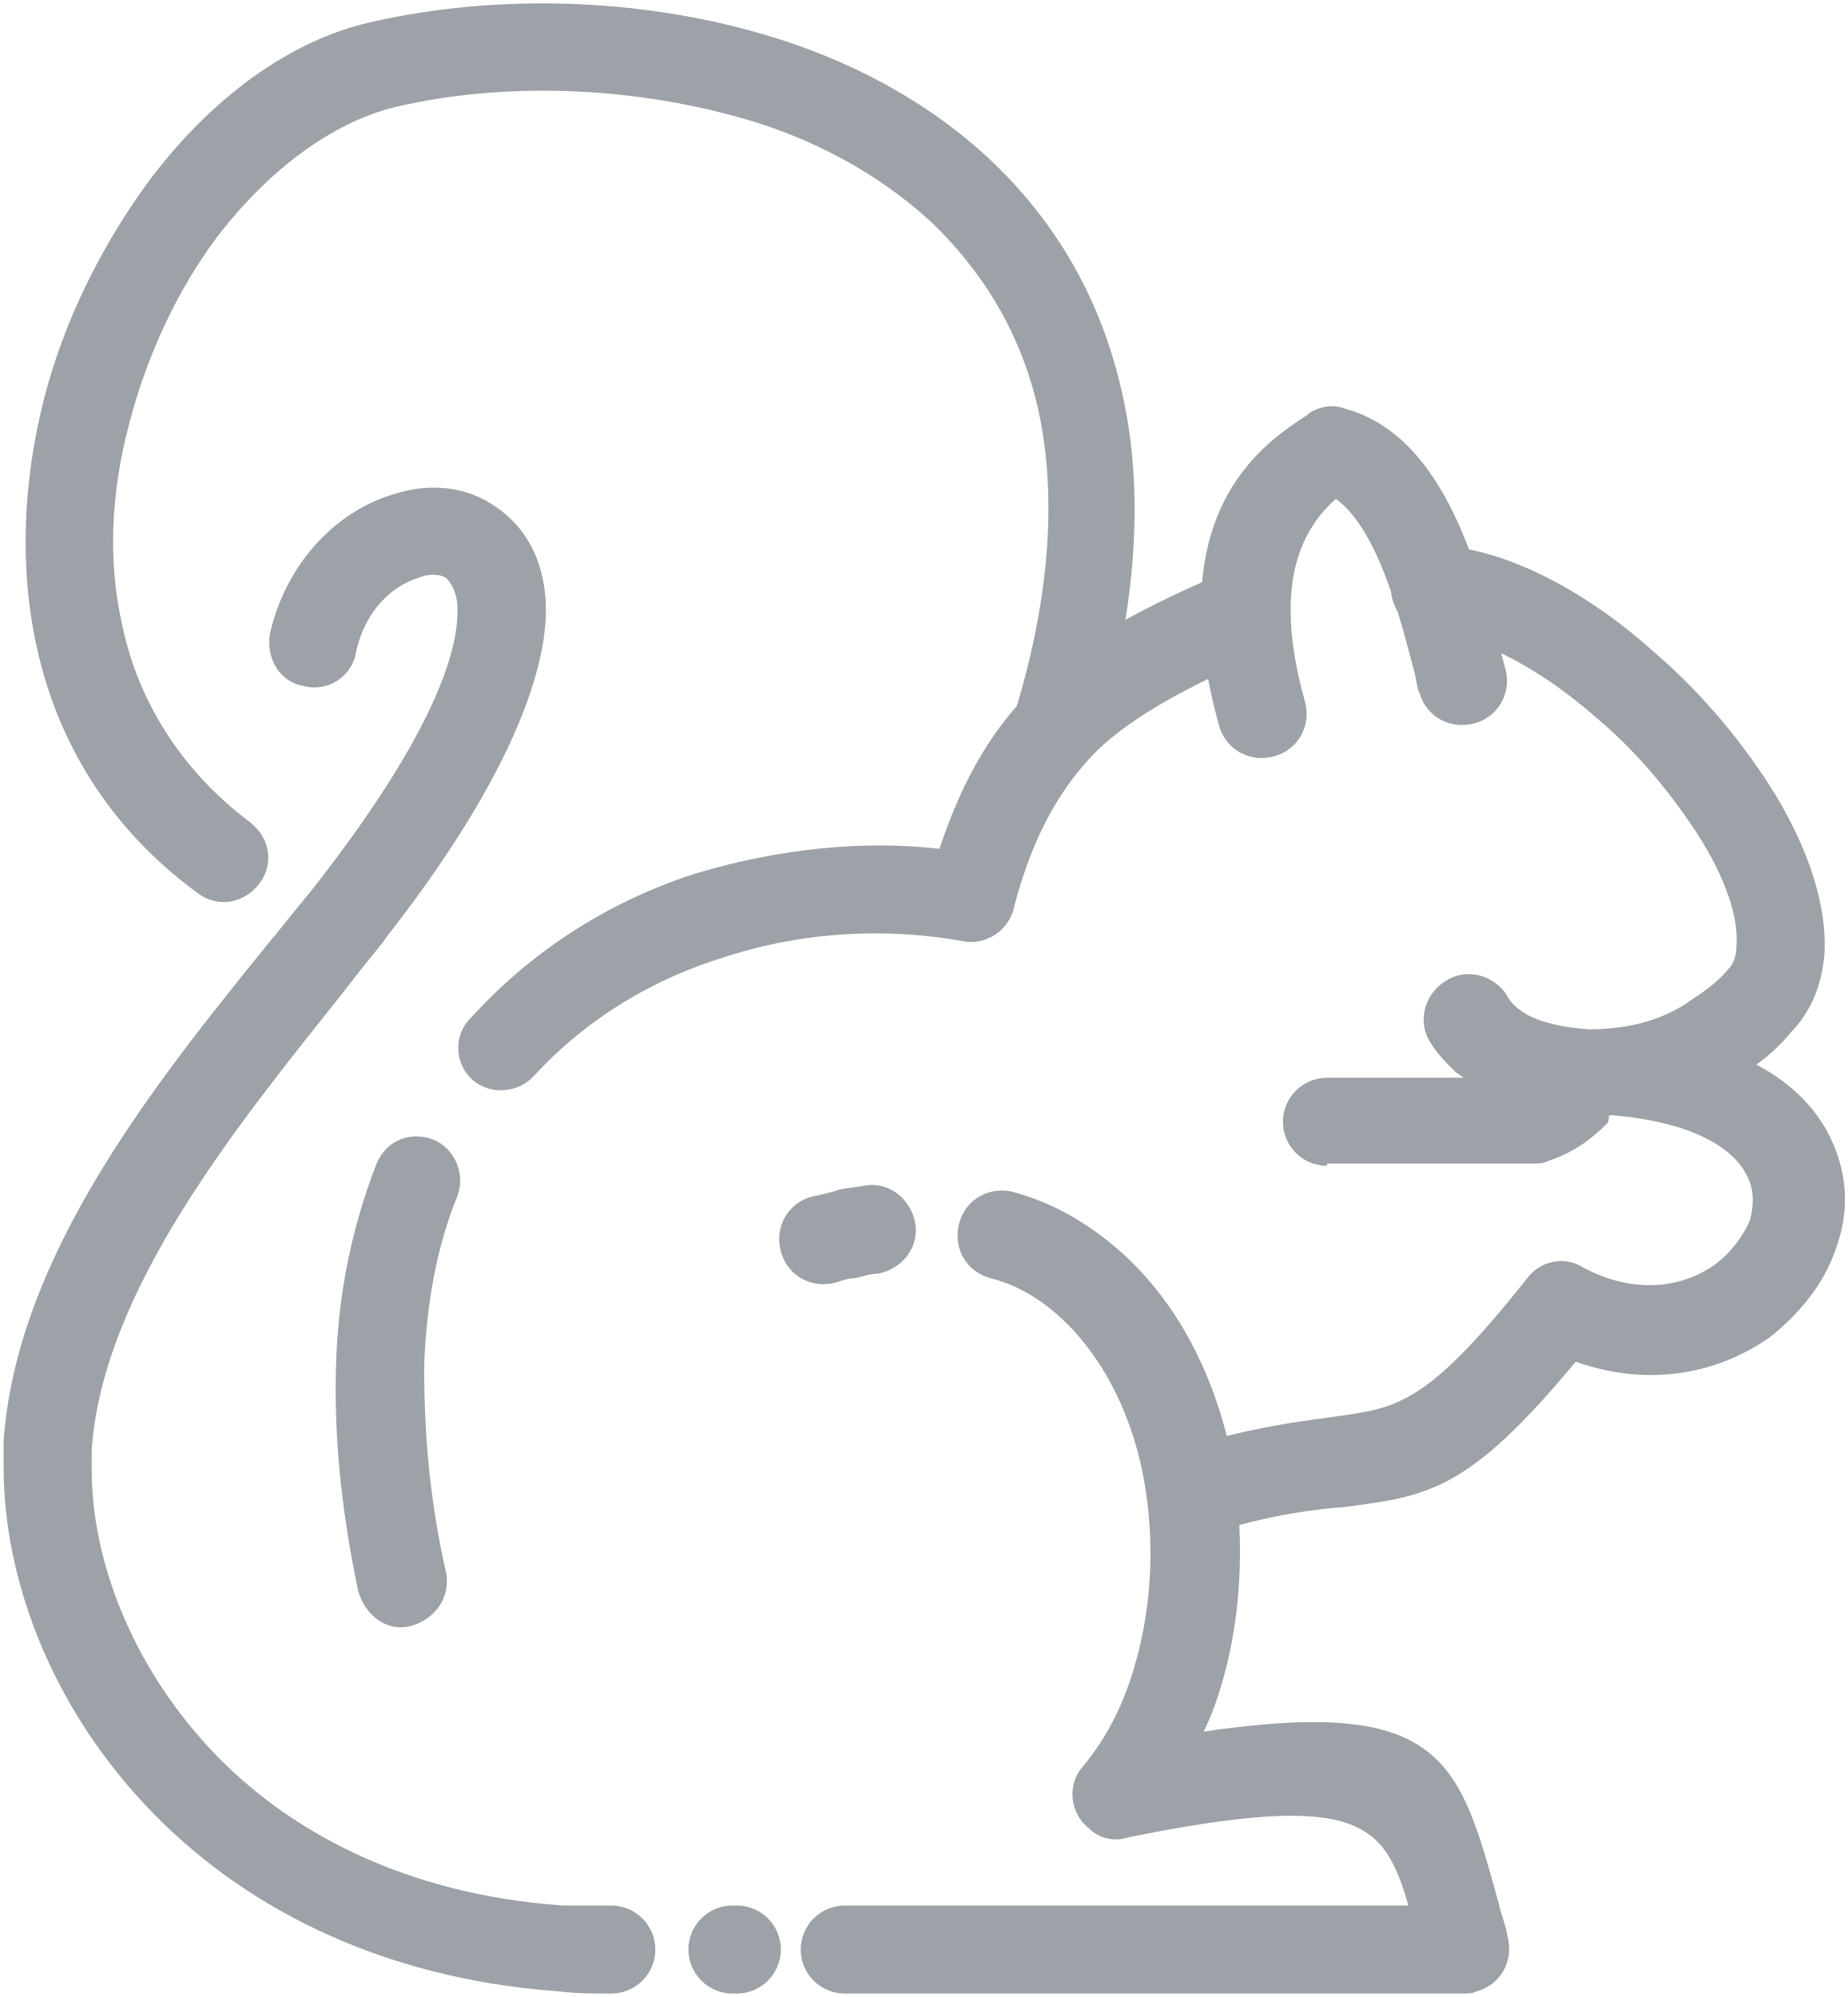
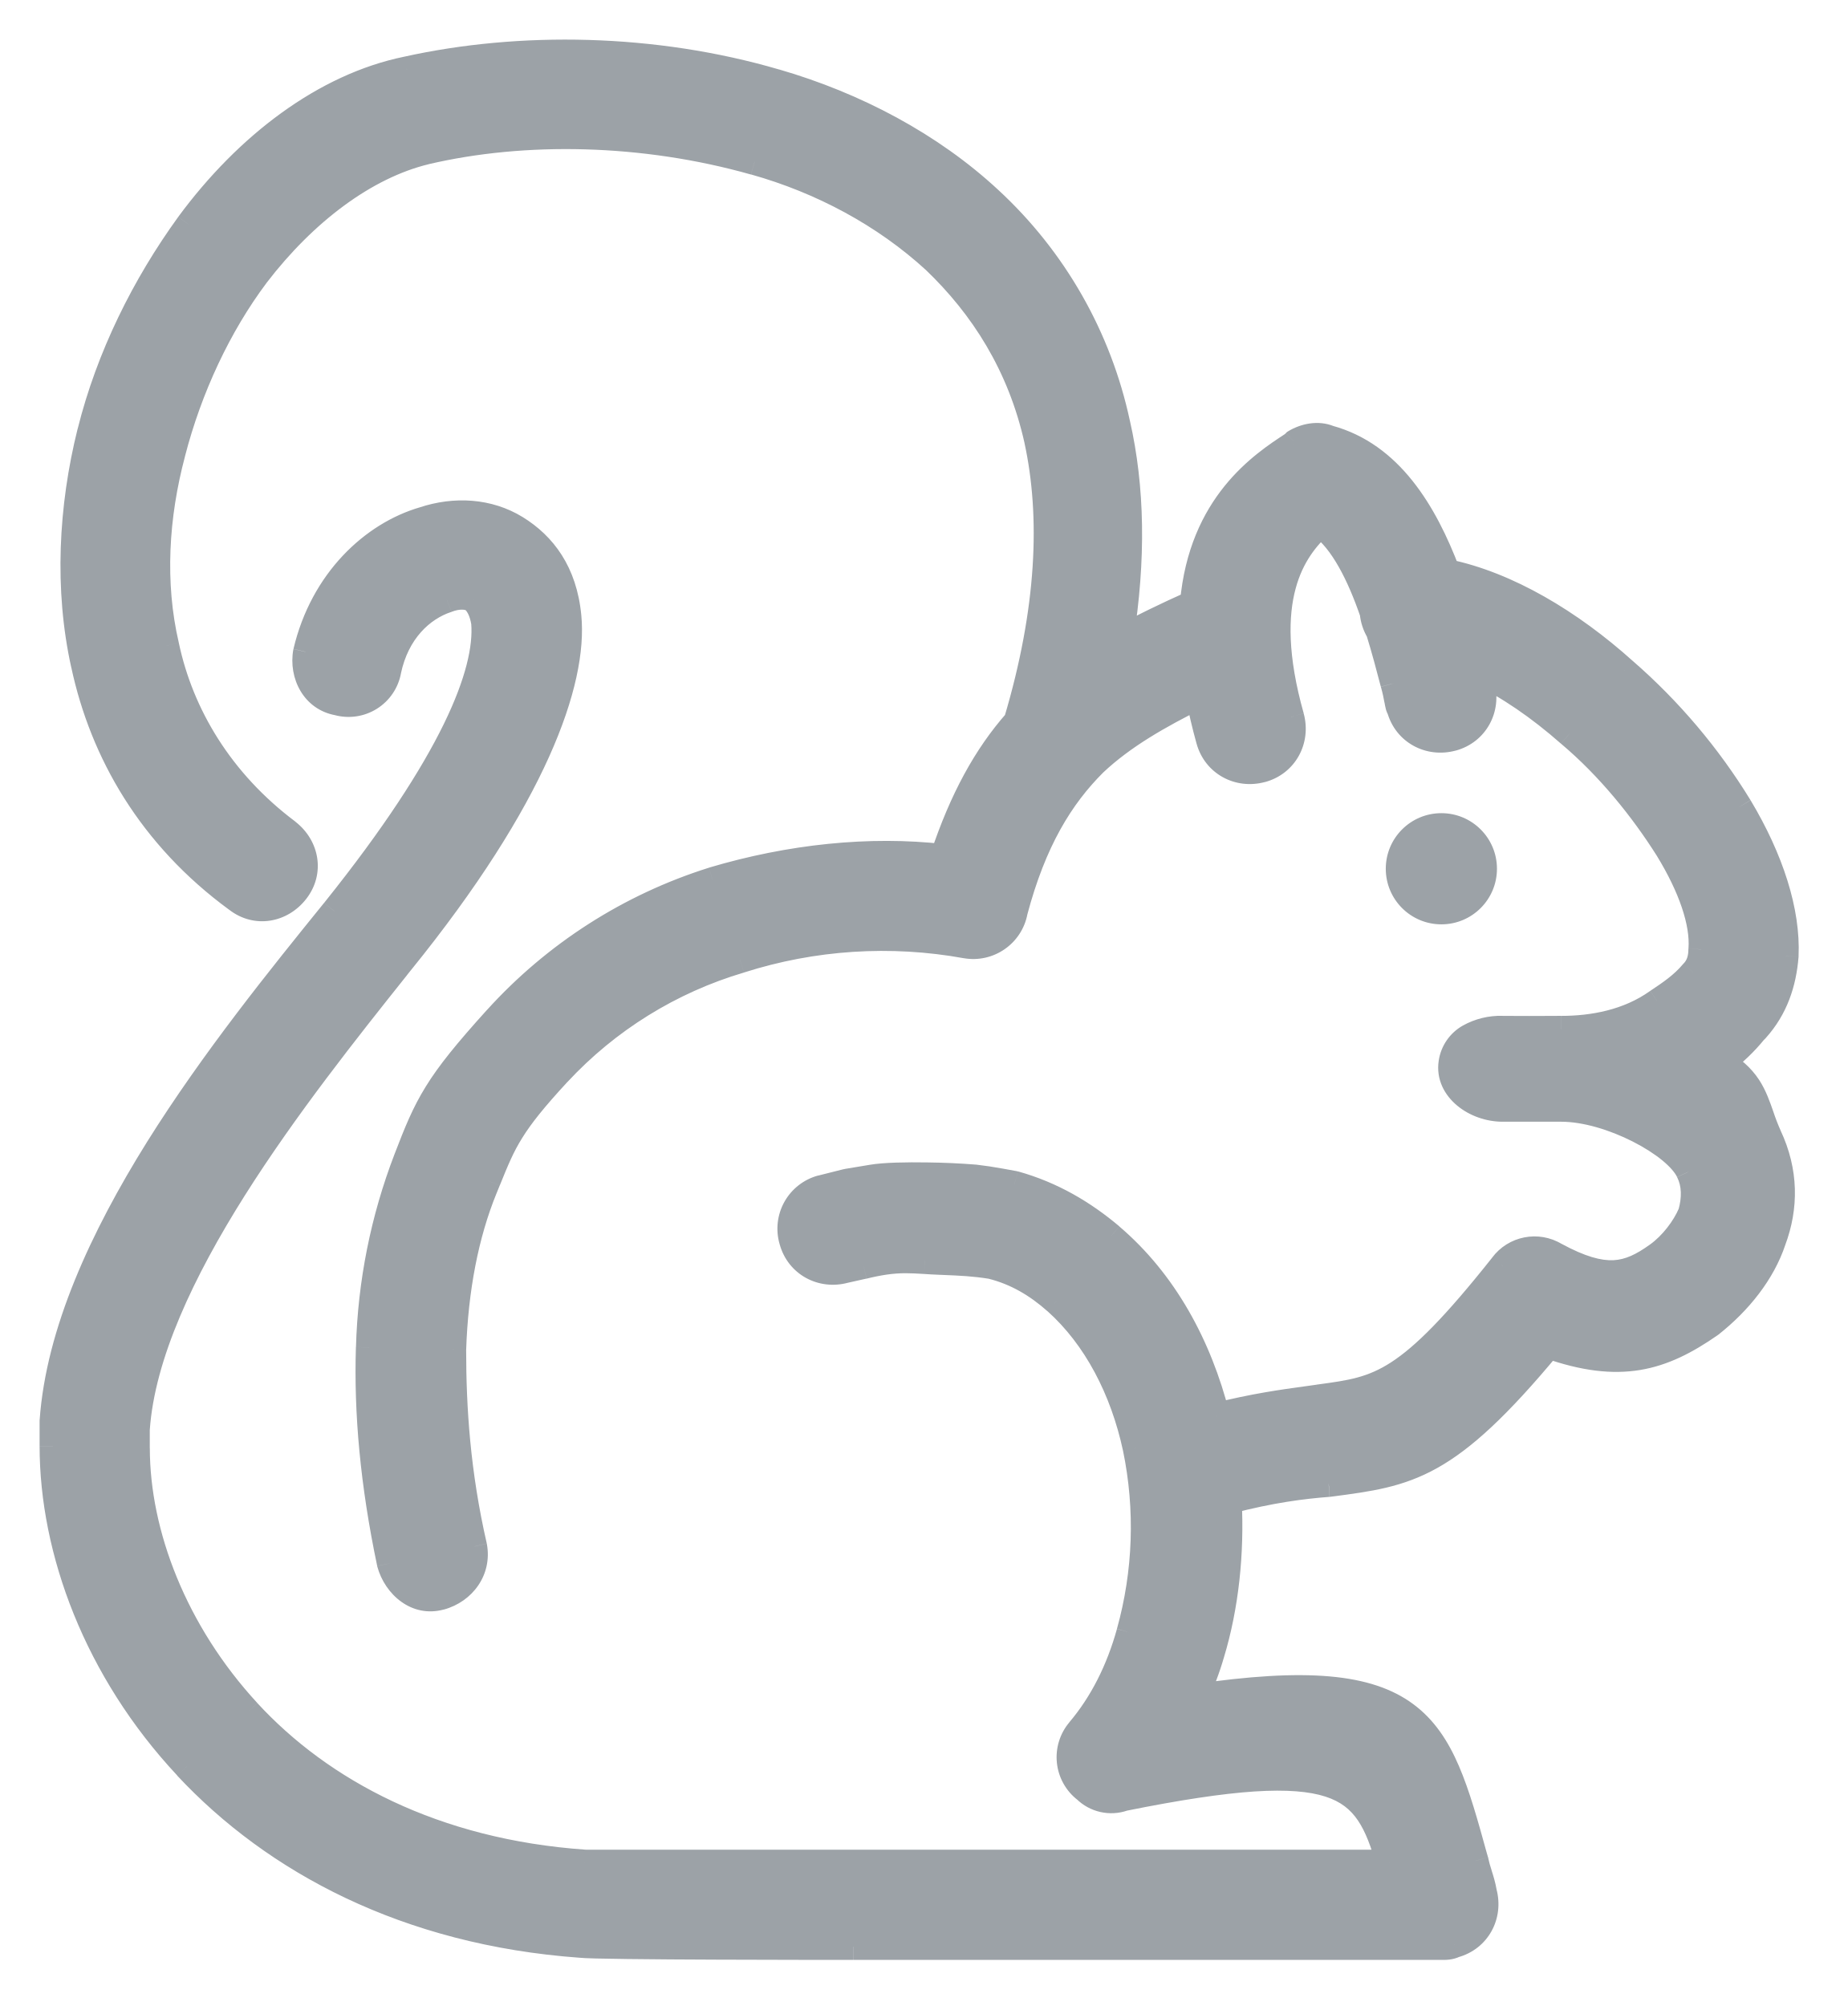
- <svg xmlns="http://www.w3.org/2000/svg" viewBox="0 0 470 508" fill="#9ca2a7">
-   <path d="M337.48 296.56c-6.16 0-11.199-5.04-11.199-11.199 0-6.16 5.04-11.199 11.199-11.199h34.719c-.559-.559-1.68-1.121-2.238-1.68-2.239-2.238-4.48-4.48-6.16-7.28-3.36-5.04-1.68-12.32 3.921-15.68 5.04-3.36 12.32-1.68 15.68 3.921.559 1.121 1.122 1.68 1.68 2.238 3.922 3.922 11.2 5.602 19.04 6.16 8.397 0 17.921-1.68 25.761-7.28 3.36-2.239 6.719-4.481 9.52-7.84 1.68-1.68 2.238-3.922 2.238-6.16.558-7.282-2.8-16.802-8.961-26.88-6.719-10.64-15.68-21.84-26.32-30.8-14-12.32-29.121-20.72-42-21.84-6.16-.56-10.641-5.602-10.641-11.763.559-6.16 5.602-10.64 11.762-10.64 18.48 1.12 38.641 12.32 55.441 27.44 12.32 10.641 22.961 23.52 30.801 36.398 8.398 14 12.879 28 12.32 39.762-.559 7.281-2.8 14-7.84 19.602l-.558.559c-2.246 2.8-5.606 6.16-8.965 8.402 9.52 5.04 15.68 11.762 19.039 19.04 4.48 9.519 4.48 19.038 1.12 28-2.8 8.398-8.96 16.237-16.8 22.397-12.88 8.961-30.238 12.88-49.281 6.16-27.441 33.04-37.52 34.16-58.801 36.961-7.281.559-16.238 1.68-28.56 5.04-6.16 1.68-12.32-1.68-14-7.84-1.679-6.16 1.68-12.32 7.84-14 14-3.922 24.079-5.04 31.923-6.16 16.238-2.239 23.52-2.801 49.28-35.282 3.36-4.48 9.52-5.601 14-2.8 13.442 7.28 25.763 5.039 33.603-.559 3.922-2.8 7.28-7.281 8.96-11.199 1.122-3.922 1.122-7.84-.558-11.199-3.36-7.281-14-14-34.719-15.68-1.121 0 0 1.121-1.121 2.238-3.922 3.922-8.398 7.282-15.121 9.52-1.121.558-2.238.558-3.922.558L337.48 296v.56Zm-224 103.6c1.121 6.16-2.8 11.762-8.96 13.441-6.161 1.68-11.763-2.8-13.442-8.96-4.48-21.282-6.16-40.32-5.602-57.68.56-19.04 4.481-35.84 10.079-50.399 2.238-6.16 8.398-8.96 14.558-6.719 5.602 2.239 8.399 8.961 6.16 14.56-5.038 12.32-7.84 26.878-8.398 43.12.004 15.676 1.125 33.035 5.606 52.637h-.001Zm22.398-126.56c-3.922 4.48-11.199 5.04-15.68 1.121-4.48-3.922-5.04-11.199-.559-15.68 16.238-17.922 36.398-30.238 57.68-36.96 20.72-6.161 42-8.4 61.602-6.161 6.16-18.48 14-31.36 24.641-41.441 11.762-11.762 25.762-19.04 42-26.32 5.602-2.8 12.32 0 15.121 5.602 2.801 5.601 0 12.32-5.601 15.12-14 6.72-26.32 12.88-35.84 21.84-8.961 8.961-16.238 20.72-21.281 39.762-1.121 6.16-7.281 10.078-12.88 8.961-18.48-3.359-39.761-2.8-60.48 3.922-18.48 5.594-35.28 15.672-48.722 30.234h-.001Z" />
-   <path d="M212.6 326.24c-6.16 1.68-12.32-1.68-14-7.84-1.68-6.16 1.68-12.32 7.84-14 2.8-.558 5.039-1.12 6.719-1.68 1.68-.558 3.922-.558 6.718-1.12 6.16-1.122 11.762 3.359 12.88 9.519 1.12 6.16-3.36 11.762-9.52 12.879-1.68 0-3.36.558-5.602 1.121-1.675.004-3.355.563-5.035 1.121Zm39.199-1.117c-6.16-1.68-9.52-7.84-7.84-14 1.68-6.16 7.84-9.52 14-7.84 10.078 2.8 18.48 7.84 25.762 14 15.121 12.879 24.641 31.359 29.121 51.52 3.922 19.602 3.36 41.441-2.238 59.922-1.121 3.922-2.8 8.398-4.48 11.762 61.038-8.96 64.96 7.281 75.038 43.68.559 2.8 1.68 5.04 2.239 8.398 1.68 6.16-1.68 12.32-7.84 14-1.121.559-2.238.559-3.36.559h-157.36c-6.16 0-11.198-5.04-11.198-11.199 0-6.16 5.039-11.199 11.198-11.199h66.079l77.28-.004c-6.16-21.28-12.878-29.12-71.12-17.359-3.36 1.121-7.282.559-10.078-2.238-5.04-3.922-5.602-11.2-1.68-15.68 6.16-7.281 10.64-16.238 13.44-26.32 4.481-15.68 5.04-33.04 1.68-49.281-3.359-15.68-10.64-29.68-21.28-39.2-5.04-4.48-10.641-7.839-17.36-9.519l-.003-.002Zm-64.402 159.6c6.16 0 11.199 5.039 11.199 11.199s-5.04 11.199-11.199 11.199h-1.121c-6.16 0-11.2-5.04-11.2-11.2 0-6.16 5.04-11.198 11.2-11.198h1.121Zm-31.918 0c6.16 0 11.199 5.039 11.199 11.199s-5.04 11.199-11.199 11.199c-4.48 0-8.96 0-13.441-.559-46.48-3.36-81.762-22.398-105.28-47.602C12.68 433.198.918 401.28.918 373.28v-6.719c3.36-47.602 39.199-91.84 67.762-127.12 3.36-3.921 6.16-7.84 10.641-12.879 3.922-5.039 10.641-5.601 15.68-1.68 5.039 3.923 5.602 11.2 1.68 15.68-2.801 3.36-6.72 8.4-10.641 13.442-26.32 33.039-59.922 74.48-62.72 114.8v5.039c0 22.96 10.079 49.28 29.68 70.559 19.603 21.28 49.84 37.52 90.16 40.32h12.32-.001Zm-91.84-275.52c5.04 3.922 6.16 10.64 2.238 15.68-3.922 5.039-10.64 6.16-15.68 2.238-22.96-16.8-35.84-39.199-40.879-62.719-4.48-20.16-3.36-42 1.68-62.16 5.04-20.16 14.559-39.199 26.32-55.44C52.998 25.52 73.716 9.84 95.556 5.36c30.238-6.719 66.078-6.16 98.559 3.36 21.281 6.16 41.441 16.8 57.121 31.358 16.242 15.125 28.562 34.727 34.16 59.926 5.602 24.641 3.922 53.763-6.16 88.48-1.68 6.16-7.84 9.52-14 7.282-6.16-1.68-9.52-7.84-7.281-14 9.52-30.801 10.64-56.56 6.16-77.281-4.48-20.16-14.56-35.84-27.441-48.16-13.441-12.32-30.238-21.281-48.16-26.32-29.676-8.399-61.594-8.961-87.914-2.801-16.238 3.922-32.48 16.238-45.36 33.039-10.077 13.44-17.921 30.238-22.397 47.602-4.48 16.8-5.602 34.719-1.68 51.52 3.914 18.48 14.555 36.402 32.477 49.84l-.001-.002ZM331.88 178.4c1.68 6.16-1.68 12.32-7.84 14-6.16 1.68-12.32-1.68-14-7.84-15.12-54.32 11.2-71.68 22.398-78.96l.559-.56c2.8-1.68 6.16-2.238 8.96-1.12 24.642 6.718 33.04 38.078 39.2 59.922 0 .558.558 1.68 1.68 6.16 1.68 6.16-1.68 12.32-7.84 14-6.16 1.68-12.32-1.68-14-7.84-.559-.559-.559-2.8-1.68-6.719-3.922-15.12-9.52-35.28-19.602-42.559-7.274 6.719-16.793 19.598-7.836 51.516h.001Z" />
-   <path d="M93.88 243.92c-3.922 5.04-10.641 5.602-15.68 1.68-5.04-3.922-5.602-11.2-1.68-15.68 31.36-39.2 40.88-63.281 39.762-76.72-.558-3.359-1.68-5.038-2.8-6.16-1.68-1.12-4.481-1.12-7.282 0-6.719 2.239-13.44 8.399-15.68 19.04-1.12 6.16-7.28 10.077-13.44 8.398-6.16-1.121-9.52-7.281-8.4-13.441 4.481-19.04 17.923-31.36 31.36-35.281 8.398-2.8 17.359-2.238 24.64 2.238 7.282 4.48 12.88 11.762 14 23.52 1.68 17.363-8.96 48.164-44.8 92.406Z" />
+ <svg xmlns="http://www.w3.org/2000/svg" fill="#9ca2a7" viewBox="0 0 35 38">
+   <path d="M5.445 15.764c.357.278.436.754.158 1.112-.278.357-.754.436-1.11.158-1.628-1.19-2.54-2.778-2.898-4.444-.317-1.43-.238-2.977.12-4.406.356-1.428 1.031-2.777 1.865-3.928 1.11-1.509 2.579-2.62 4.127-2.937 2.142-.476 4.682-.437 6.984.238 1.508.436 2.937 1.19 4.048 2.222a8.074 8.074 0 0 1 2.42 4.247c.274 1.203.303 2.557.06 4.088a16.825 16.825 0 0 1 1.383-.682c.163-1.877 1.313-2.633 1.892-3.01l.04-.04c.198-.118.436-.158.634-.079 1.156.315 1.808 1.396 2.242 2.539 1.144.237 2.336.95 3.354 1.866a11.1 11.1 0 0 1 2.183 2.58c.595.992.912 1.984.873 2.817-.04.516-.199.993-.556 1.39l-.04.04c-.158.198-.396.436-.635.595.51.269.634.629.767 1.01.043.125.088.252.146.378.318.675.318 1.35.08 1.985-.199.595-.636 1.15-1.191 1.587-.913.635-1.706.873-3.056.397-1.931 2.325-2.649 2.42-4.136 2.615l-.03.004a10.27 10.27 0 0 0-1.897.323c.05.99-.055 1.997-.326 2.892-.08.278-.198.595-.317.834 4.287-.63 4.598.495 5.298 3.026l.02.069c.017.089.043.17.07.253.032.103.066.21.088.342a.794.794 0 0 1-.556.992c-.079.04-.158.04-.238.04H16.16c-.318 0-4.842 0-5.16-.04-3.293-.238-5.794-1.587-7.46-3.373C1.834 31.638 1 29.376 1 27.392v-.476c.237-3.359 3.311-7.156 5.335-9.656l.023-.027c2.222-2.778 2.897-4.485 2.817-5.437-.04-.238-.119-.357-.198-.437-.12-.08-.318-.08-.516 0-.476.159-.953.595-1.111 1.35a.76.76 0 0 1-.953.595c-.436-.08-.674-.516-.595-.953.318-1.35 1.27-2.222 2.222-2.5.596-.199 1.23-.159 1.747.158.516.318.912.834.992 1.667.119 1.23-.635 3.413-3.175 6.549l-.074.092c-1.867 2.344-4.73 5.938-4.926 8.758v.357c0 1.627.714 3.492 2.103 5 1.389 1.508 3.532 2.659 6.39 2.857h15.238c-.436-1.508-.912-2.063-5.04-1.23a.69.69 0 0 1-.714-.158.774.774 0 0 1-.119-1.112c.436-.516.754-1.15.952-1.865a7.415 7.415 0 0 0 .12-3.492c-.239-1.111-.755-2.104-1.509-2.778-.357-.318-.754-.556-1.23-.675-.331-.053-.57-.063-.916-.077l-.074-.003c-.098-.004-.186-.009-.269-.014a3.355 3.355 0 0 0-.765.014c-.157.023-.397.08-.397.08l-.357.08a.793.793 0 0 1-.992-.556.793.793 0 0 1 .556-.992l.476-.12.476-.079c.476-.08 1.658-.03 1.952 0 .294.03.746.12.746.12.715.198 1.31.555 1.826.992 1.01.859 1.666 2.07 2.005 3.402.707-.179 1.262-.255 1.716-.318l.208-.029.051-.007c1.115-.153 1.643-.226 3.441-2.493a.752.752 0 0 1 .992-.199c.953.516 1.39.397 1.945 0 .278-.198.516-.516.635-.793.08-.278.08-.556-.04-.794C31.756 21.677 30.5 21 29.575 21h-1.112c-.506 0-1.039-.37-.962-.87.068-.445.512-.64.962-.635.538.005 1.111 0 1.111 0 .596 0 1.27-.12 1.826-.516.238-.159.476-.318.675-.556a.597.597 0 0 0 .158-.436c.04-.516-.198-1.191-.635-1.905-.476-.754-1.11-1.548-1.865-2.183-.569-.5-1.164-.91-1.74-1.183.018.063.043.15.073.27a.794.794 0 0 1-.556.992.794.794 0 0 1-.992-.555c-.02-.02-.03-.073-.046-.159-.015-.078-.035-.184-.073-.317-.08-.31-.17-.65-.275-.988a.844.844 0 0 1-.117-.358c-.245-.704-.562-1.356-.997-1.67-.515.476-1.19 1.389-.555 3.65a.793.793 0 0 1-.556.993.793.793 0 0 1-.992-.556 9.875 9.875 0 0 1-.196-.841c-.764.38-1.44.764-1.986 1.278-.635.635-1.151 1.468-1.508 2.817a.795.795 0 0 1-.913.635 8.872 8.872 0 0 0-4.286.278 7.695 7.695 0 0 0-3.453 2.143c-.897.971-1.02 1.274-1.329 2.035l-.06.148c-.357.873-.556 1.905-.595 3.056 0 1.11.08 2.34.397 3.73.08.436-.199.833-.635.952-.437.12-.834-.198-.953-.635-.317-1.508-.436-2.857-.397-4.087.04-1.35.318-2.54.715-3.572.396-1.032.556-1.389 1.706-2.659a9.28 9.28 0 0 1 4.088-2.619c1.468-.437 2.976-.595 4.365-.437.366-1.097.816-1.916 1.396-2.573.631-2.115.7-3.89.39-5.324-.318-1.428-1.032-2.54-1.945-3.412-.952-.874-2.143-1.509-3.413-1.866-2.103-.595-4.365-.635-6.23-.198-1.15.278-2.302 1.15-3.214 2.341-.715.953-1.27 2.143-1.588 3.374-.317 1.19-.397 2.46-.119 3.65.278 1.31 1.032 2.58 2.302 3.532Zm21.055.693a.803.803 0 1 1 1.606 0 .803.803 0 0 1-1.606 0Z" />
+   <path d="m5.603 16.876.198.153-.198-.153Zm-.158-1.112.153-.197-.003-.003-.15.2Zm-.953 1.27.154-.197-.006-.005-.148.202ZM1.595 12.59l.245-.053v-.002l-.245.054Zm.12-4.406-.243-.06.242.06ZM3.58 4.256l-.202-.149-.001.002.203.147Zm4.127-2.937.05.245.004-.001-.054-.244Zm6.984.238-.07.24.07-.24Zm4.048 2.222.17-.183-.17.183Zm2.42 4.247-.243.054v.001l.244-.055Zm.06 4.088-.247-.04-.08.511.45-.253-.122-.218Zm1.37-.676.102.229.01-.005-.112-.224Zm.013-.006.107.226.13-.062.012-.142-.249-.022Zm1.892-3.01.136.21.022-.014.018-.019-.177-.177Zm.04-.04-.13-.214-.026.016-.022.022.177.177Zm.634-.079-.093.233.014.005.013.004.066-.242Zm2.242 2.539-.233.089.049.128.134.028.05-.245Zm3.354 1.866-.167.186.004.004.163-.19Zm2.183 2.58.214-.129v-.001l-.214.13Zm.873 2.817.25.02v-.008l-.25-.012Zm-.556 1.39.177.176.01-.01-.187-.166Zm-.04.04-.176-.177-.01.01-.008.01.195.156Zm-.635.595-.138-.208-.349.232.37.197.117-.221Zm.767 1.01.236-.082-.236.082Zm.146.378-.227.105v.002l.227-.107Zm.08 1.985-.235-.088-.003.009.237.079ZM32.39 25.09l.143.205.006-.004.005-.005-.154-.196Zm-3.056.397.083-.236-.164-.058-.111.134.192.16ZM25.2 28.102l-.032-.248.032.248Zm-.03.004.018.25.014-.002-.033-.248Zm-1.897.323-.063-.242-.197.052.01.203.25-.013Zm-.326 2.892-.239-.072-.001.003.24.069Zm-.317.834-.224-.112-.214.428.474-.07-.036-.246Zm5.298 3.026-.24.067.24-.067Zm.02.069.245-.049-.002-.009-.003-.009-.24.067Zm.07.253.238-.076-.239.076Zm.088.342-.247.041.003.013.003.012.241-.066Zm-.556.992-.065-.24-.024.006-.022.01.111.224Zm-16.548 0 .03-.248-.012-.001-.018.25ZM3.54 33.464l.183-.17v-.001l-.183.17ZM1 26.916l-.25-.018v.018H1Zm5.335-9.656.194.158-.194-.158Zm.023-.027.194.157v-.001l-.194-.156Zm2.817-5.437.25-.021-.001-.01-.002-.01-.247.04Zm-.198-.437.177-.177-.018-.017-.02-.014-.139.208Zm-.516 0 .079.237.007-.002.007-.003-.093-.232ZM7.35 12.71l-.245-.052-.001.007.246.044Zm-.953.595.066-.242-.01-.002-.01-.002-.046.245Zm-.595-.953-.244-.057-.002.012.246.045Zm2.222-2.5.07.24.01-.003-.08-.237Zm1.747.158.13-.213-.13.213Zm.992 1.667-.25.024.25-.024Zm-3.175 6.549-.194-.158-.002.002.196.156Zm-.074.092.196.156-.196-.156Zm-4.926 8.758-.25-.018v.018h.25Zm2.103 5.357-.184.17.184-.17Zm6.39 2.857-.018.25H11.08v-.25Zm15.238 0v.25h.333l-.093-.32-.24.07Zm-5.04-1.23-.05-.245-.014.003-.015.005.08.237Zm-.714-.158.177-.177-.011-.011-.013-.01-.153.198Zm-.119-1.112.188.165.003-.003-.191-.162Zm.952-1.865-.24-.069v.002l.24.067Zm.12-3.492.244-.05v-.003l-.245.053Zm-1.509-2.778.167-.186v-.001l-.167.187Zm-1.23-.675.06-.242-.01-.003-.01-.002-.04.247Zm-.916-.077-.01.25.01-.25Zm-.074-.003-.01.25.01-.25Zm-.269-.014.016-.25-.016.25Zm-.765.014.035.248-.035-.248Zm-.397.08.054.244h.004l-.058-.244Zm-.357.08-.054-.245-.012.003.066.241Zm-.436-1.548-.061-.243-.005.001.066.242Zm.476-.12L16 22.146l-.01.002-.01.002.06.243Zm.476-.079.04.247-.04-.247Zm2.698.12.067-.241-.009-.003-.009-.002-.049.245Zm1.826.992.162-.19v-.001l-.162.19Zm2.005 3.402-.243.061.062.242.242-.06-.061-.243Zm1.716-.318-.035-.247.035.247Zm.208-.029-.034-.248h-.001l.035.248Zm.051-.007-.034-.248.034.248Zm3.441-2.493.196.155.004-.005-.2-.15Zm.992-.199-.132.212.006.004.007.004.12-.22Zm1.945 0-.145-.203.145.203Zm.635-.793.23.098.006-.014.004-.016-.24-.068Zm-.04-.794-.227.105.004.007.223-.112ZM27.5 20.13l.247.037-.247-.037Zm.962-.635-.002.25.002-.25Zm1.111 0v-.25h-.002l.002.25Zm1.826-.516-.139-.208-.006.004.145.204Zm.675-.556-.177-.177-.008.008-.007.009.192.16Zm.158-.436-.249-.02v.02h.25Zm-.635-1.905.214-.13-.002-.004-.212.134Zm-1.865-2.183-.165.188.004.003.161-.191Zm-1.74-1.183.107-.226-.507-.24.16.537.24-.071Zm.073.27-.242.061v.005l.242-.066Zm-1.548.437.242-.066-.018-.064-.047-.047-.177.177Zm-.046-.159-.246.046.246-.046Zm-.073-.317-.242.063.002.005.24-.068Zm-.275-.988.239-.074-.01-.029-.015-.026-.214.13Zm-.117-.358.248-.024-.002-.03-.01-.028-.236.082Zm-.997-1.67.147-.203-.166-.12-.15.14.17.183Zm-.555 3.65.241-.065v-.002l-.241.068Zm-1.548.437.242-.066v-.001l-.242.067Zm-.196-.841.245-.046-.06-.326-.297.148.112.224Zm-1.986 1.278-.172-.182-.005.005.177.177Zm-1.508 2.817-.242-.064-.003.01-.001.01.246.044Zm-.913.635.049-.245h-.004l-.045.245Zm-4.286.278.072.24.005-.002-.077-.238Zm-3.453 2.143-.184-.17.184.17Zm-1.329 2.035.232.094-.232-.094Zm-.06.148.231.095-.231-.095Zm-.595 3.056-.25-.009v.009h.25Zm.397 3.73.246-.045-.002-.011-.244.056Zm-.635.952-.066-.24.066.24Zm-.953-.635-.244.052.001.007.002.007.241-.066Zm-.397-4.087.25.008-.25-.008Zm.715-3.572.233.09-.233-.09Zm5.794-5.278-.071-.24-.004.002.075.238Zm4.365-.437-.028.249.201.023.064-.193-.237-.079Zm1.396-2.573.187.165.037-.04.015-.054-.24-.071Zm.39-5.324.244-.052v-.002l-.244.054Zm-1.945-3.412.173-.181-.004-.004-.169.184Zm-3.413-1.866-.068.24v.001l.068-.24Zm-6.23-.198-.057-.244h-.002l.06.244ZM4.85 5.208l-.199-.152-.001.002.2.15ZM3.262 8.582l.242.064v-.002l-.242-.062Zm-.119 3.65.245-.051-.001-.005-.244.056Zm12.898 10.16L16 22.145l-.01.002-.01.002.06.243ZM5.8 17.029c.37-.475.254-1.106-.203-1.462l-.307.395c.258.2.301.52.115.76l.395.307Zm-1.462.202c.475.37 1.106.255 1.462-.202l-.395-.307c-.2.258-.521.3-.76.115l-.307.394Zm-2.988-4.59c.369 1.723 1.314 3.366 2.994 4.595l.295-.404c-1.574-1.152-2.455-2.684-2.8-4.295l-.49.105Zm.12-4.517c-.364 1.46-.447 3.047-.12 4.52l.488-.109c-.307-1.384-.232-2.892.118-4.29l-.485-.121Zm1.906-4.015c-.85 1.173-1.54 2.551-1.905 4.015l.485.121c.348-1.394 1.008-2.714 1.825-3.843l-.405-.293Zm4.28-3.035c-1.627.334-3.144 1.493-4.279 3.033l.403.297c1.087-1.476 2.507-2.539 3.976-2.84l-.1-.49Zm7.104.243C12.418.63 9.835.59 7.652 1.075l.109.488c2.103-.467 4.6-.429 6.86.234l.14-.48Zm4.148 2.279c-1.144-1.062-2.609-1.834-4.148-2.28l-.14.481c1.477.427 2.87 1.164 3.948 2.165l.34-.366Zm2.495 4.376a8.323 8.323 0 0 0-2.495-4.376l-.34.366a7.824 7.824 0 0 1 2.347 4.118l.488-.108Zm.062 4.181c.247-1.556.22-2.943-.062-4.183l-.488.111c.265 1.167.295 2.489.056 3.994l.494.078Zm-.124.179c.419-.236.867-.45 1.35-.666l-.205-.456c-.488.219-.952.44-1.39.686l.245.436Zm1.359-.67.008-.004-.214-.452a1.391 1.391 0 0 0-.018.009l.224.447Zm1.656-3.45c-.594.387-1.83 1.201-2.004 3.198l.498.044c.153-1.756 1.215-2.456 1.779-2.822l-.273-.42Zm0-.006-.04.04.354.353.04-.04-.355-.353Zm.904-.135c-.29-.115-.61-.05-.857.097l.258.43c.15-.09.306-.106.413-.062l.186-.465Zm2.383 2.682c-.439-1.154-1.129-2.342-2.41-2.69l-.132.482c1.03.28 1.644 1.253 2.075 2.386l.467-.178Zm-.284.334c1.085.225 2.238.908 3.237 1.807l.334-.372c-1.038-.934-2.269-1.676-3.47-1.925l-.101.49Zm3.24 1.81a10.85 10.85 0 0 1 2.133 2.52l.427-.26a11.35 11.35 0 0 0-2.232-2.638l-.327.379Zm2.132 2.52c.581.967.875 1.91.838 2.677l.5.023c.042-.9-.3-1.942-.909-2.958l-.429.257Zm.839 2.67c-.037.475-.18.894-.493 1.24l.372.335c.403-.448.576-.98.62-1.537l-.5-.039Zm-.484 1.23-.04.04.355.354.04-.04-.355-.353Zm-.057.06a2.815 2.815 0 0 1-.58.545l.278.415c.265-.176.521-.434.692-.646l-.39-.313Zm-.558.974c.218.115.344.243.432.378.092.142.148.298.216.493l.472-.164c-.065-.186-.138-.4-.269-.602a1.598 1.598 0 0 0-.617-.547l-.234.442Zm.648.871c.043.123.09.262.155.401l.454-.21a3.895 3.895 0 0 1-.137-.355l-.472.164Zm.156.403c.287.61.287 1.214.071 1.79l.469.175c.26-.694.26-1.439-.088-2.178l-.452.213Zm.068 1.799c-.179.537-.58 1.055-1.108 1.47l.31.393c.583-.459 1.055-1.052 1.273-1.705l-.475-.158Zm-1.096 1.46c-.441.308-.832.504-1.262.574-.428.071-.92.022-1.568-.207l-.166.472c.702.247 1.281.317 1.816.229.532-.088.994-.329 1.466-.657l-.286-.41Zm-3.105.443c-.96 1.157-1.6 1.732-2.164 2.048-.56.312-1.064.38-1.812.48l.065.495c.739-.097 1.336-.174 1.99-.539.649-.362 1.335-.996 2.305-2.164l-.384-.32Zm-3.976 2.527-.032.004.066.496.031-.004-.065-.496Zm-.018.003c-.502.038-1.115.114-1.94.33l.126.484c.791-.207 1.374-.279 1.852-.316l-.038-.498Zm-1.963 3.537c.28-.927.387-1.962.336-2.977l-.5.025c.049.966-.053 1.943-.315 2.807l.479.145Zm-.334.872c.128-.254.252-.586.335-.876l-.481-.138c-.076.266-.19.569-.3.79l.446.224Zm5.316 2.849c-.173-.628-.329-1.191-.532-1.662-.204-.475-.466-.876-.864-1.171-.791-.586-2.038-.69-4.18-.375l.073.495c2.145-.315 3.198-.17 3.81.282.302.224.518.54.702.967.187.432.333.959.51 1.597l.481-.133Zm.02.068-.02-.069-.482.134.02.069.481-.134Zm.067.244a2.11 2.11 0 0 1-.063-.226l-.49.098c.02.104.05.198.076.28l.477-.152Zm.097.377c-.026-.151-.065-.274-.098-.377l-.476.151c.033.104.062.196.08.308l.494-.082Zm-.737 1.274c.576-.156.885-.734.731-1.299l-.482.132a.544.544 0 0 1-.38.685l.131.483Zm-.304.049c.074 0 .21.003.35-.066l-.223-.447c-.02.01-.04.013-.127.013v.5Zm-11.151 0H27.31v-.5H16.16v.5Zm-5.19-.042c.097.012.46.02.923.025.475.006 1.08.01 1.686.012 1.211.005 2.422.005 2.58.005v-.5c-.158 0-1.368 0-2.578-.005-.605-.003-1.21-.006-1.682-.012a17.906 17.906 0 0 1-.867-.021l-.062.496Zm-7.613-3.45c1.71 1.832 4.27 3.209 7.626 3.451l.036-.498c-3.233-.234-5.674-1.556-7.296-3.295l-.366.341ZM.75 27.391c0 2.05.86 4.373 2.607 6.242l.365-.341C2.057 31.511 1.25 29.31 1.25 27.392h-.5Zm0-.476v.476h.5v-.476h-.5Zm5.39-9.813c-1.01 1.248-2.294 2.834-3.355 4.53C1.728 23.327.874 25.158.751 26.899l.498.035c.115-1.617.916-3.364 1.96-5.035 1.042-1.666 2.307-3.229 3.32-4.48l-.388-.315Zm.023-.028-.022.028.388.315.023-.028-.389-.315Zm2.763-5.259c.034.412-.093 1.028-.521 1.904-.426.87-1.138 1.976-2.243 3.356l.39.313c1.119-1.398 1.855-2.535 2.302-3.45.445-.91.616-1.623.57-2.164l-.498.041Zm-.126-.28c.04.04.097.11.129.3l.493-.081c-.047-.286-.15-.454-.268-.573l-.354.354Zm-.246.055c.162-.064.263-.038.284-.024l.278-.416c-.217-.144-.513-.118-.748-.024l.186.464Zm-.96 1.169c.141-.668.555-1.033.946-1.164l-.158-.474c-.561.187-1.1.694-1.277 1.535l.49.103Zm-1.262.785a1.01 1.01 0 0 0 1.264-.792l-.492-.09a.51.51 0 0 1-.641.4l-.131.482Zm-.776-1.239c-.098.542.195 1.134.797 1.244l.09-.492c-.272-.05-.455-.33-.395-.662l-.492-.09Zm2.398-2.695c-1.04.303-2.057 1.247-2.395 2.683l.486.114c.298-1.263 1.185-2.065 2.05-2.317l-.14-.48Zm1.947.185c-.588-.361-1.302-.4-1.956-.182l.158.474c.537-.179 1.093-.138 1.537.134l.261-.426Zm1.11 1.857c-.087-.915-.53-1.5-1.11-1.857l-.261.426c.452.279.802.726.874 1.478l.498-.047Zm-3.229 6.729c1.28-1.58 2.116-2.927 2.618-4.043.501-1.113.677-2.012.611-2.687l-.497.048c.054.556-.088 1.364-.57 2.434-.48 1.066-1.29 2.377-2.55 3.933l.388.315Zm-.072.09.073-.092-.39-.311-.074.092.39.312Zm-4.873 8.62c.093-1.345.829-2.904 1.798-4.441.966-1.53 2.14-3.005 3.075-4.178l-.391-.312c-.933 1.17-2.124 2.665-3.107 4.223-.978 1.55-1.771 3.198-1.874 4.673l.499.035Zm0 .34v-.357h-.5v.357h.5Zm2.038 4.83c-1.351-1.466-2.037-3.272-2.037-4.83h-.5c0 1.696.742 3.62 2.169 5.17l.368-.34Zm6.223 2.778c-2.797-.194-4.88-1.319-6.223-2.777l-.368.338c1.435 1.558 3.638 2.735 6.556 2.938l.034-.5Zm15.221 0H11.08v.5h15.24v-.5Zm-4.99-.736c1.027-.207 1.818-.326 2.434-.367.618-.04 1.042 0 1.343.097.292.094.476.245.615.45.147.216.25.5.358.875l.48-.14c-.11-.378-.23-.73-.424-1.016a1.608 1.608 0 0 0-.875-.645c-.388-.125-.884-.162-1.53-.12-.648.043-1.464.167-2.5.376l.099.49Zm-.94-.227a.94.94 0 0 0 .97.22l-.159-.475a.44.44 0 0 1-.458-.098l-.354.353Zm-.131-1.452a1.024 1.024 0 0 0 .154 1.473l.306-.395a.524.524 0 0 1-.084-.749l-.376-.33Zm.9-1.768c-.19.686-.493 1.287-.903 1.77l.382.324c.463-.548.796-1.216 1.002-1.96l-.482-.134Zm.115-3.374a7.166 7.166 0 0 1-.115 3.372l.48.138a7.666 7.666 0 0 0 .124-3.612l-.49.102Zm-1.43-2.643c.706.632 1.2 1.573 1.43 2.644l.489-.105c-.247-1.15-.784-2.194-1.586-2.911l-.333.372Zm-1.125-.618c.43.107.791.322 1.125.619l.332-.374c-.38-.338-.812-.6-1.335-.73l-.122.485Zm-.865-.07c.346.014.571.024.886.074l.08-.494c-.348-.055-.6-.065-.946-.08l-.02.5Zm-.074-.003.074.003.02-.5-.074-.002-.02.5Zm-.274-.015c.082.006.173.011.274.015l.02-.5c-.095-.003-.18-.009-.263-.014l-.031.5Zm-.715.013c.276-.04.46-.028.715-.013l.03-.499c-.258-.016-.486-.03-.816.017l.071.495Zm-.432-.168.058.243h.002a3.944 3.944 0 0 1 .372-.075l-.07-.495a4.313 4.313 0 0 0-.408.08l-.009.003h-.002l.057.244Zm-.303.323.357-.08-.108-.487-.357.08.108.487Zm-1.287-.733c.157.575.735.884 1.299.73l-.132-.482a.544.544 0 0 1-.685-.38l-.482.131Zm.73-1.3a1.043 1.043 0 0 0-.73 1.3l.482-.132a.544.544 0 0 1 .38-.685l-.131-.483Zm.482-.12-.476.12.121.484.476-.119-.12-.485Zm.496-.083-.476.079.082.493.476-.08-.082-.492Zm2.018-.003a13.653 13.653 0 0 0-.929-.042c-.39-.006-.826 0-1.09.045l.083.493c.212-.036.605-.044 1-.038.388.006.749.026.886.04l.05-.498Zm.721.369.05-.246h-.007a8.723 8.723 0 0 0-.263-.048 7.674 7.674 0 0 0-.501-.075l-.05.498a7.215 7.215 0 0 1 .65.102l.054.01.014.003h.004s.001 0 0 0l.05-.244Zm1.988.8c-.538-.454-1.165-.831-1.92-1.041l-.134.481c.672.187 1.236.524 1.73.942l.324-.381Zm2.085 3.532c-.348-1.37-1.028-2.63-2.085-3.53l-.324.38c.961.819 1.596 1.98 1.924 3.273l.485-.123Zm-.181.304c.693-.175 1.236-.25 1.689-.312l-.069-.495c-.455.062-1.02.14-1.742.322l.122.485Zm1.689-.312.21-.03-.071-.494-.208.029.069.495Zm.208-.03.051-.006-.068-.496-.051.007.068.496Zm.051-.006c.558-.077 1.019-.138 1.566-.492.533-.345 1.136-.958 2.037-2.094l-.392-.31c-.897 1.13-1.457 1.687-1.916 1.984-.445.288-.805.34-1.363.416l.068.496Zm3.607-2.591a.502.502 0 0 1 .66-.137l.265-.424a1.002 1.002 0 0 0-1.325.26l.4.3Zm.673-.129c.493.267.889.39 1.253.372.37-.018.665-.18.956-.388l-.29-.407c-.264.189-.465.284-.69.296-.232.011-.531-.064-.99-.313l-.239.44Zm2.21-.016c.318-.228.583-.583.719-.899l-.46-.197c-.102.24-.313.52-.55.689l.29.407Zm.73-.929c.09-.317.098-.663-.057-.974l-.447.224c.083.165.09.375.023.613l.48.137Zm-.053-.967c-.083-.178-.24-.346-.417-.492a3.63 3.63 0 0 0-.65-.416c-.48-.244-1.066-.43-1.582-.43v.5c.411 0 .918.153 1.356.376.217.11.41.234.559.356.153.126.243.237.28.316l.453-.21Zm-2.649-1.338h-1.11v.5h1.11v-.5Zm-1.11 0a.873.873 0 0 1-.541-.19c-.137-.113-.197-.25-.175-.393l-.494-.075c-.055.358.113.657.35.853.233.194.55.305.86.305v-.5Zm-.716-.583a.42.42 0 0 1 .218-.308.972.972 0 0 1 .495-.115l.005-.5a1.466 1.466 0 0 0-.754.184.918.918 0 0 0-.458.664l.494.075Zm.713-.423a57.604 57.604 0 0 0 1.09 0h.025l-.002-.25-.002-.25H29.545l-.071.001a70.503 70.503 0 0 1-1.01 0l-.004.5Zm1.113 0c.624 0 1.358-.123 1.971-.562l-.29-.407c-.498.356-1.114.47-1.68.47v.5Zm1.965-.557c.235-.157.503-.334.728-.604l-.384-.32c-.172.206-.38.347-.622.508l.278.416Zm.713-.587a.845.845 0 0 0 .231-.613h-.5c0 .12-.03.204-.085.26l.354.353Zm.23-.594c.046-.596-.225-1.326-.67-2.055l-.427.261c.428.7.633 1.319.6 1.756l.498.038Zm-.672-2.058c-.487-.77-1.138-1.585-1.916-2.24l-.322.382c.73.615 1.349 1.387 1.815 2.125l.423-.267Zm-1.912-2.237c-.582-.512-1.196-.936-1.798-1.221l-.215.452c.551.26 1.127.655 1.683 1.145l.33-.376Zm-1.59-.785a6.503 6.503 0 0 0-.076-.281l-.48.142c.019.06.042.143.072.26l.485-.121Zm-.732 1.294c.576-.157.885-.735.731-1.3l-.482.132a.544.544 0 0 1-.38.685l.131.483Zm-1.299-.731c.157.575.735.884 1.3.73l-.132-.482a.544.544 0 0 1-.685-.38l-.483.132Zm-.05-.179c.007.04.015.085.025.122.007.027.028.106.09.168l.353-.354a.194.194 0 0 1 .04.057.613.613 0 0 1-.017-.085l-.492.092Zm-.068-.295c.035.122.053.218.067.295l.492-.091c-.015-.08-.037-.196-.078-.341l-.481.137Zm-.274-.982c.103.333.192.668.272.976l.484-.125a22.09 22.09 0 0 0-.278-.999l-.478.148Zm.453-.203a.595.595 0 0 1-.083-.253l-.497.047c.015.168.068.326.152.465l.428-.26Zm-1.474-1.697c.177.128.343.335.498.61.154.272.289.595.408.94l.473-.164a6.294 6.294 0 0 0-.446-1.023c-.173-.306-.382-.582-.64-.768l-.293.405Zm-.168 3.38c-.31-1.1-.292-1.847-.153-2.361.137-.511.401-.82.637-1.038l-.34-.367c-.28.258-.61.644-.78 1.274-.169.626-.171 1.467.154 2.628l.482-.135Zm-.73 1.302c.574-.157.884-.735.73-1.3l-.482.132a.544.544 0 0 1-.38.685l.131.483Zm-1.3-.731c.157.575.735.885 1.3.73l-.132-.482a.544.544 0 0 1-.685-.38l-.483.132Zm-.201-.862c.05.274.117.56.201.863l.482-.134a9.697 9.697 0 0 1-.192-.82l-.491.091Zm.134-.27c-.768.383-1.471.78-2.046 1.32l.343.365c.518-.488 1.166-.858 1.926-1.237l-.223-.447Zm-2.051 1.326c-.67.67-1.206 1.544-1.573 2.93l.483.128c.348-1.312.843-2.105 1.444-2.705l-.354-.353Zm-1.577 2.95a.545.545 0 0 1-.618.434l-.098.49a1.045 1.045 0 0 0 1.208-.835l-.492-.09Zm-.622.433a9.121 9.121 0 0 0-4.408.287l.154.475a8.622 8.622 0 0 1 4.164-.27l.09-.491Zm-4.403.285a7.945 7.945 0 0 0-3.565 2.212l.368.34a7.445 7.445 0 0 1 3.341-2.073l-.145-.479Zm-3.565 2.212c-.452.49-.72.822-.913 1.135-.195.313-.31.598-.464.976l.464.188c.155-.383.256-.63.425-.9.169-.273.411-.578.856-1.06l-.368-.339Zm-1.377 2.11-.06.148.463.19.06-.149-.463-.188Zm-.06.148c-.37.906-.573 1.968-.613 3.142l.5.017c.038-1.128.233-2.13.576-2.97l-.463-.189Zm-.613 3.15c0 1.124.08 2.374.403 3.787l.488-.112c-.313-1.366-.391-2.576-.391-3.674h-.5Zm.4 3.776c.055.294-.128.577-.454.666l.132.483c.547-.15.92-.66.815-1.239l-.492.09Zm-.454.666c-.262.072-.55-.11-.646-.46l-.482.132c.143.524.649.977 1.26.81l-.132-.482Zm-.642-.445c-.314-1.491-.43-2.82-.392-4.028l-.5-.016c-.04 1.252.082 2.621.403 4.147l.489-.103Zm-.392-4.029c.039-1.319.31-2.481.698-3.49l-.467-.179a11.025 11.025 0 0 0-.73 3.654l.5.015Zm.698-3.49c.199-.516.33-.843.55-1.197.22-.357.535-.75 1.109-1.383l-.371-.336c-.577.638-.918 1.058-1.163 1.456-.247.399-.394.766-.592 1.281l.467.18Zm1.659-2.58a9.03 9.03 0 0 1 3.977-2.549l-.15-.476a9.531 9.531 0 0 0-4.198 2.69l.37.335Zm3.973-2.547c1.44-.429 2.915-.583 4.266-.428l.057-.497c-1.427-.163-2.97 0-4.465.445l.142.48Zm4.532-.598c.358-1.074.793-1.86 1.345-2.487l-.375-.33c-.607.687-1.071 1.538-1.445 2.66l.474.157Zm1.303-7.923c.3 1.385.237 3.116-.385 5.2l.48.142c.64-2.146.715-3.964.394-5.447l-.489.105Zm-1.873-3.285c.882.844 1.568 1.912 1.874 3.287l.488-.109c-.33-1.483-1.072-2.636-2.016-3.54l-.346.362Zm-3.307-1.805c1.235.347 2.39.965 3.311 1.809l.338-.369c-.984-.902-2.21-1.555-3.514-1.921l-.136.481ZM8.12 3.11c1.822-.426 4.041-.388 6.105.196l.136-.481c-2.142-.607-4.447-.648-6.355-.202l.114.487ZM5.048 5.36c.891-1.163 1.998-1.99 3.075-2.25l-.118-.486c-1.224.296-2.42 1.214-3.354 2.432l.397.304ZM3.504 8.644c.31-1.202.853-2.362 1.546-3.286l-.4-.3C3.914 6.04 3.345 7.26 3.02 8.52l.484.125Zm-.117 3.532c-.267-1.143-.192-2.37.117-3.53l-.483-.129c-.326 1.222-.41 2.534-.121 3.772l.487-.113Zm2.208 3.388c-1.221-.915-1.942-2.132-2.207-3.383l-.49.103c.29 1.369 1.078 2.691 2.397 3.68l.3-.4Zm21.708-.16c-.581 0-1.053.471-1.053 1.053h.5c0-.305.248-.553.553-.553v-.5Zm1.053 1.053c0-.582-.471-1.053-1.053-1.053v.5c.306 0 .553.248.553.553h.5Zm-1.053 1.053c.582 0 1.053-.471 1.053-1.053h-.5a.553.553 0 0 1-.553.553v.5Zm-1.053-1.053c0 .582.472 1.053 1.053 1.053v-.5a.553.553 0 0 1-.553-.553h-.5Zm-10.625 6.296.476-.119-.12-.485-.477.12.121.484Zm.457-.115.476-.08-.082-.492-.476.079.082.493Zm-9.553-5.22.023-.028-.389-.315-.022.028.388.315Z" />
</svg>
